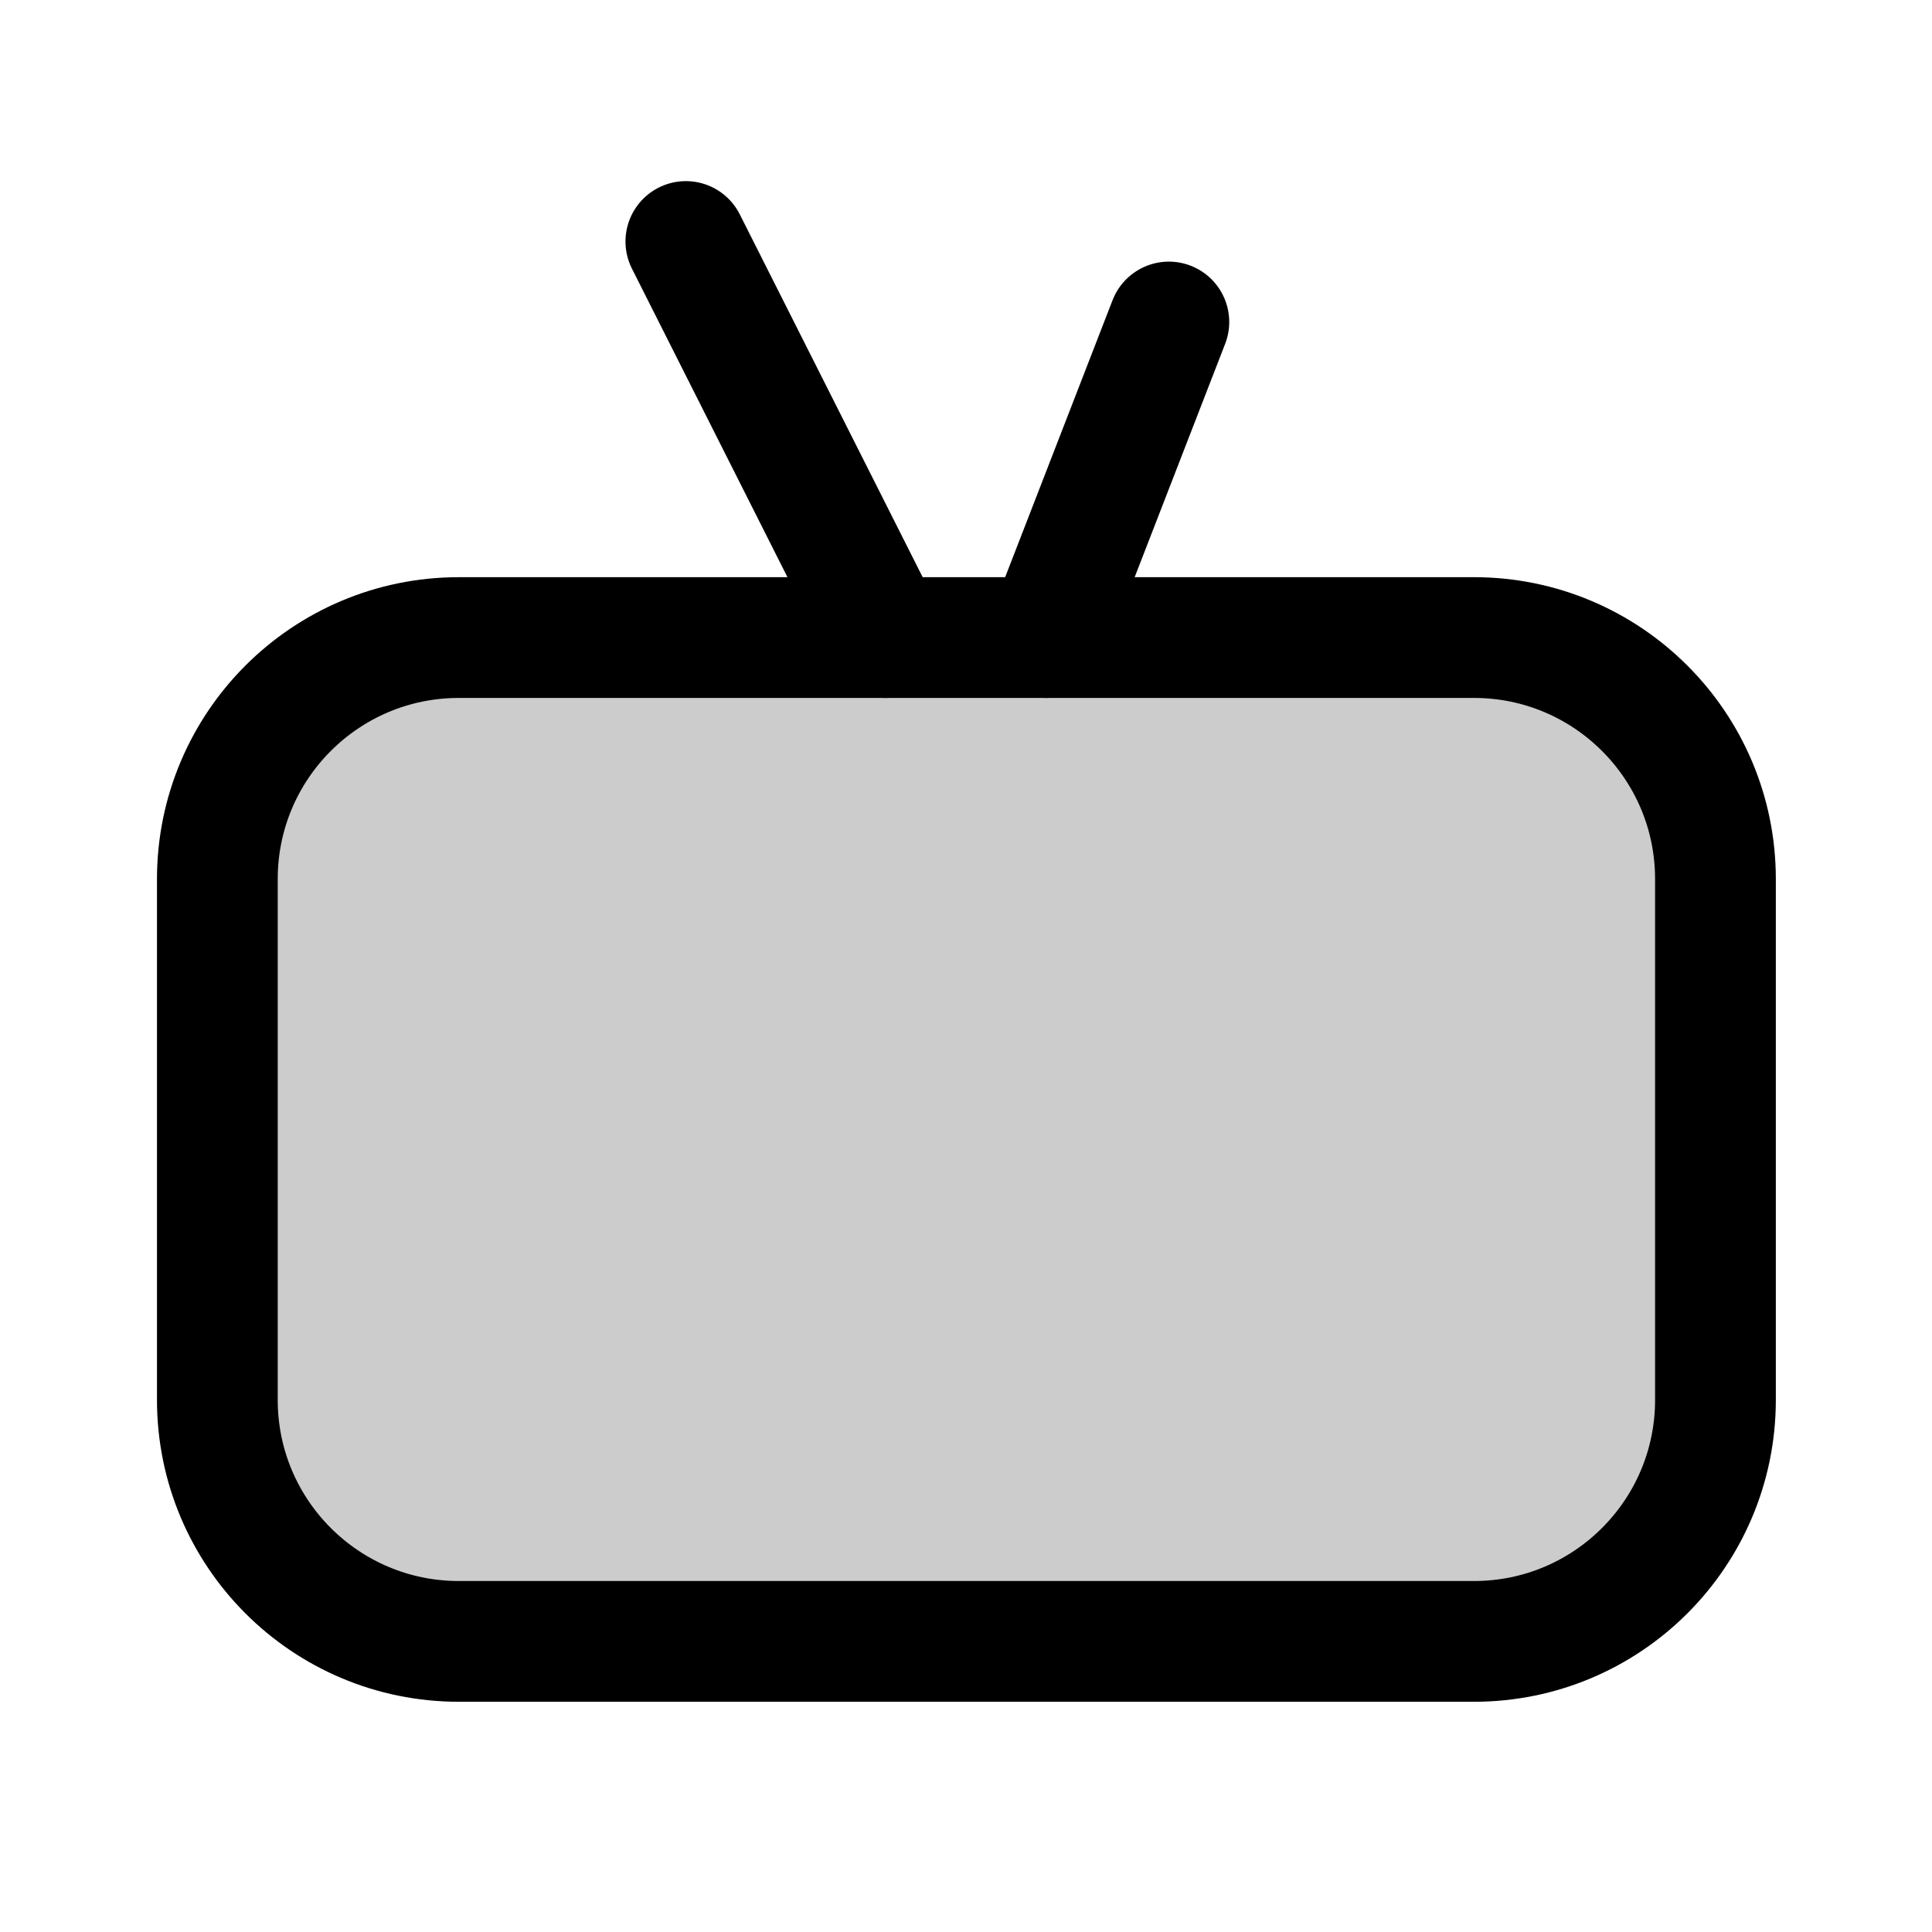
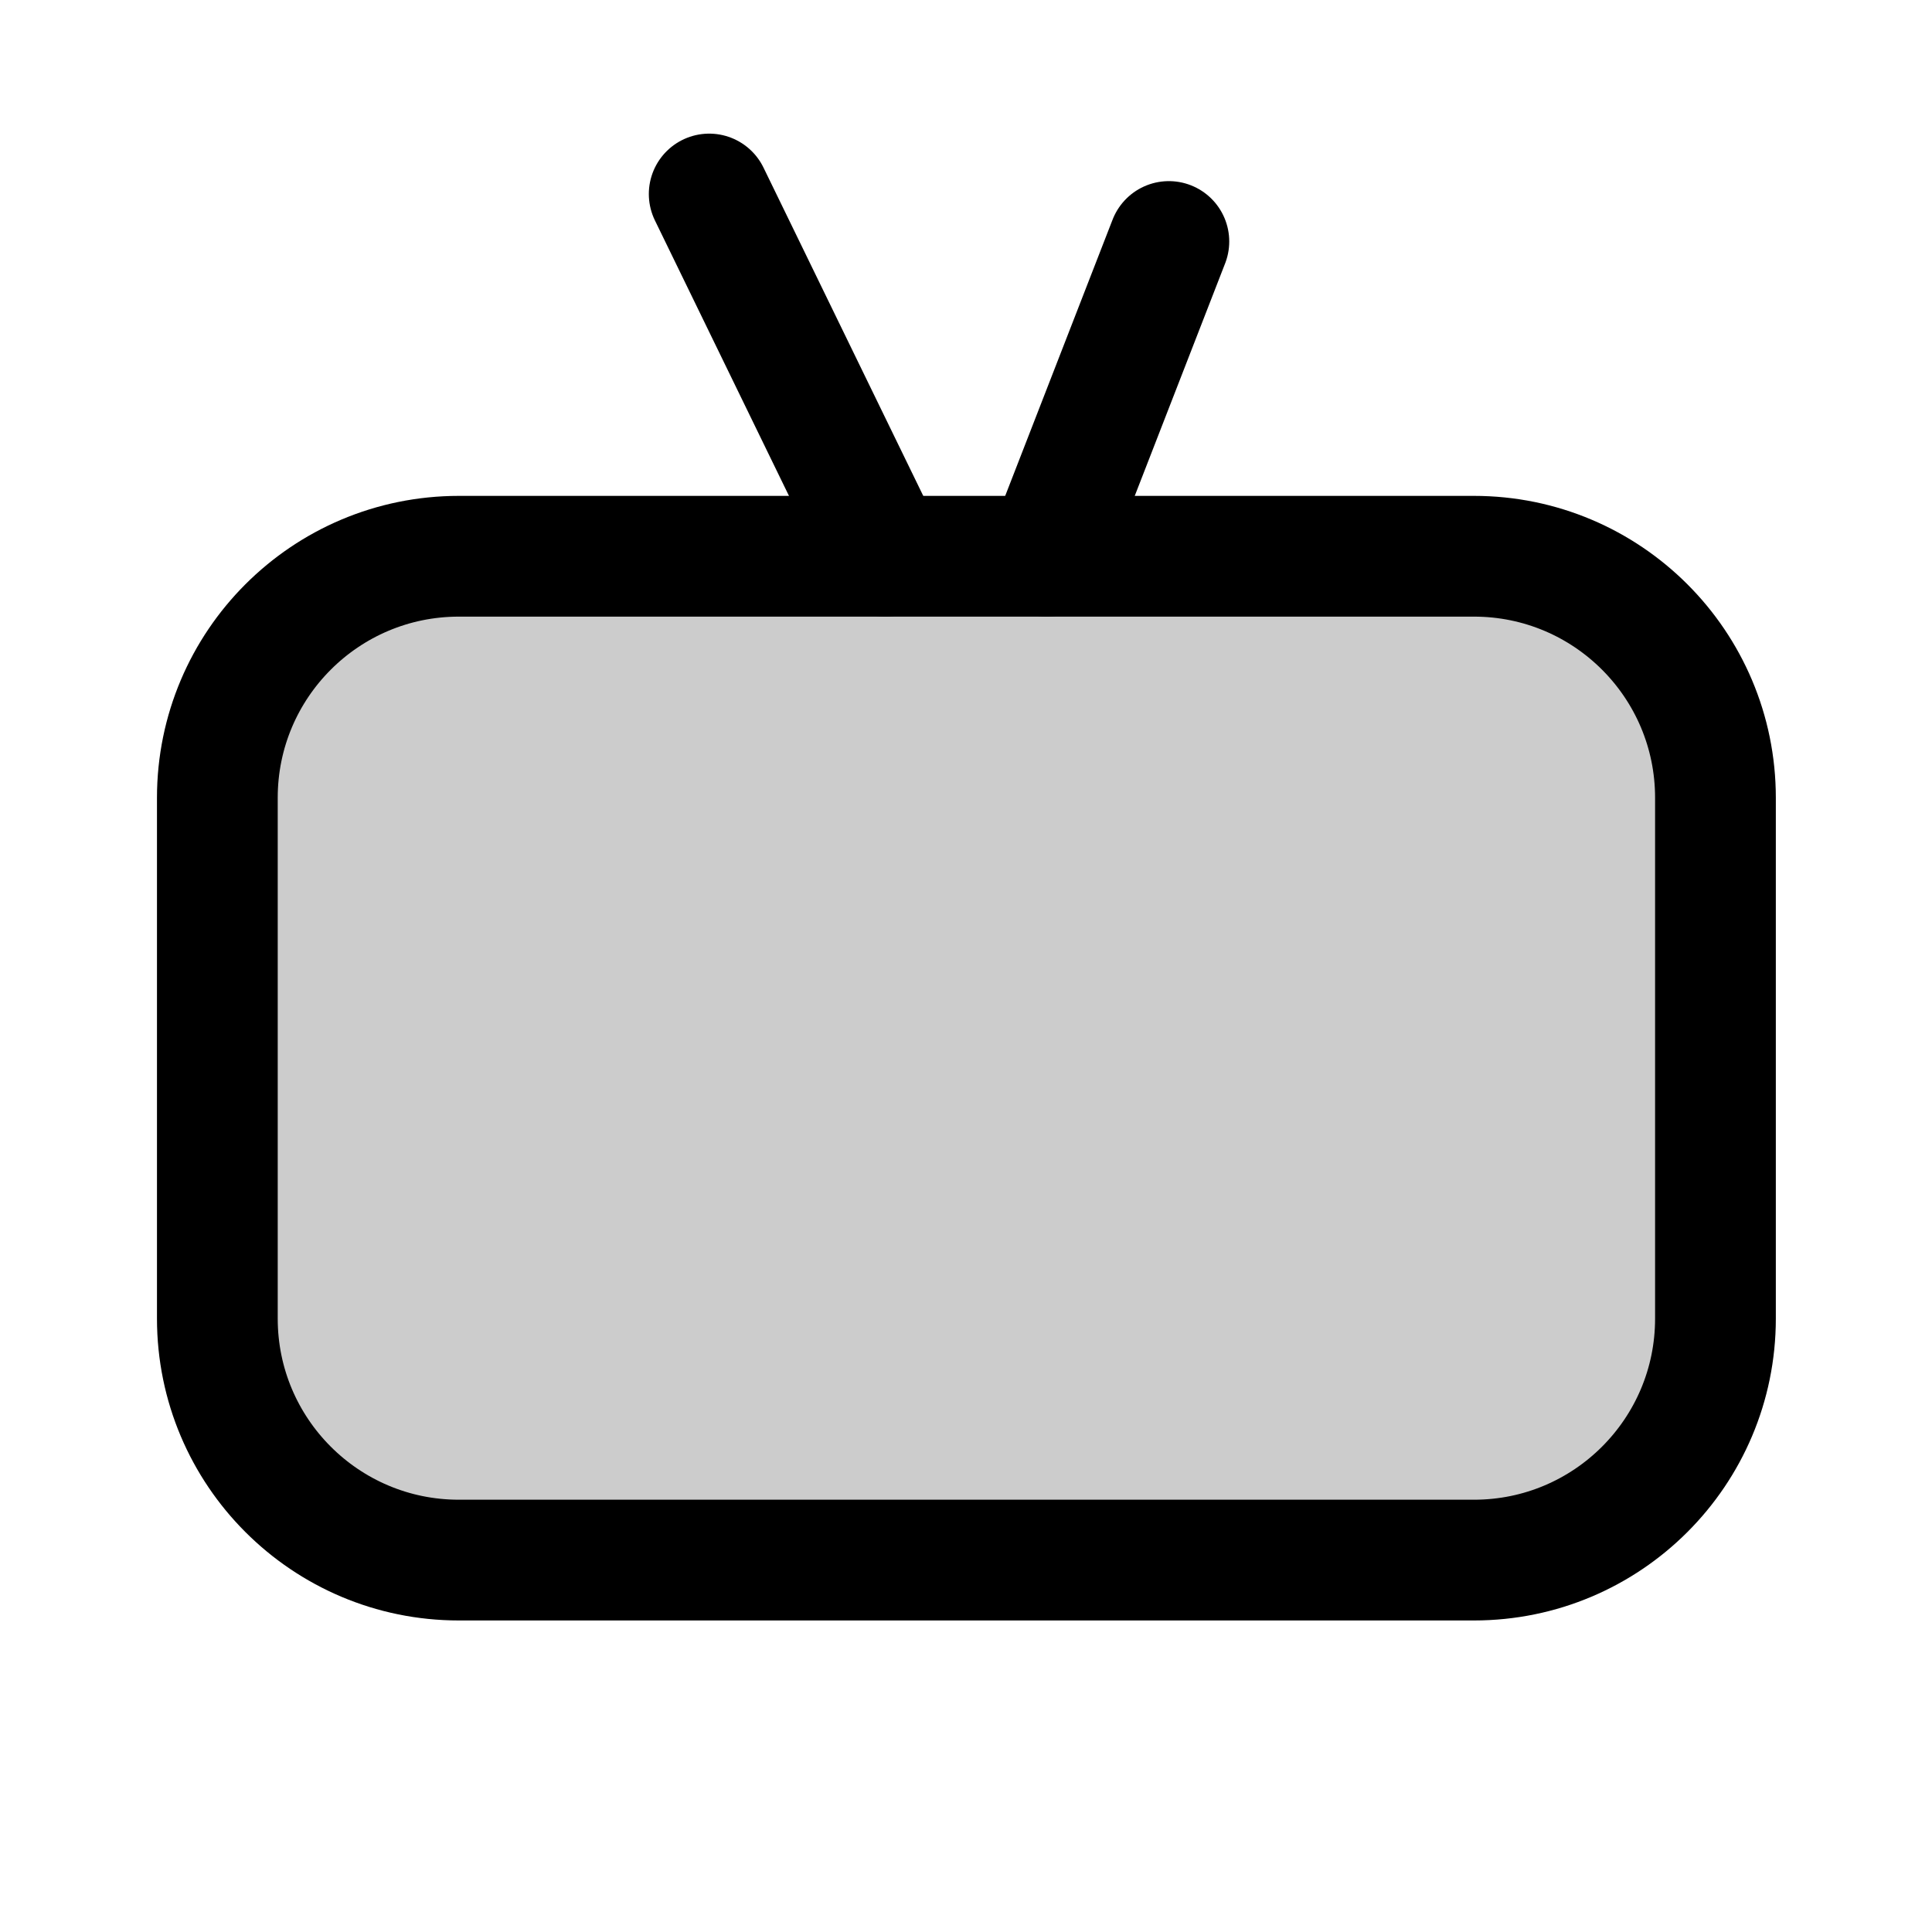
<svg xmlns="http://www.w3.org/2000/svg" width="24" height="24" viewBox="0 0 24 24" fill="none">
-   <rect opacity=".2" x="2.7" y="7.92" width="18.61" height="12.47" rx="3" fill="currentColor" />
-   <rect x="2.7" y="7.92" width="18.61" height="12.47" rx="3" stroke="currentColor" stroke-width="1.5" stroke-linecap="round" stroke-linejoin="round" />
-   <path d="M11 7.92 8.52 3M13 7.92 14.52 4" stroke="currentColor" stroke-width="1.5" stroke-linecap="round" stroke-linejoin="round" />
+   <rect opacity=".2" x="2.7" y="6.91" width="18.61" height="12.47" rx="3" fill="currentColor" />
+   <rect x="2.7" y="6.91" width="18.61" height="12.47" rx="3" stroke="currentColor" stroke-width="1.5" stroke-linecap="round" stroke-linejoin="round" />
+   <path d="m11 6.91-2.19-4.5M13 6.91 14.52 3" stroke="currentColor" stroke-width="1.5" stroke-linecap="round" stroke-linejoin="round" />
</svg>
